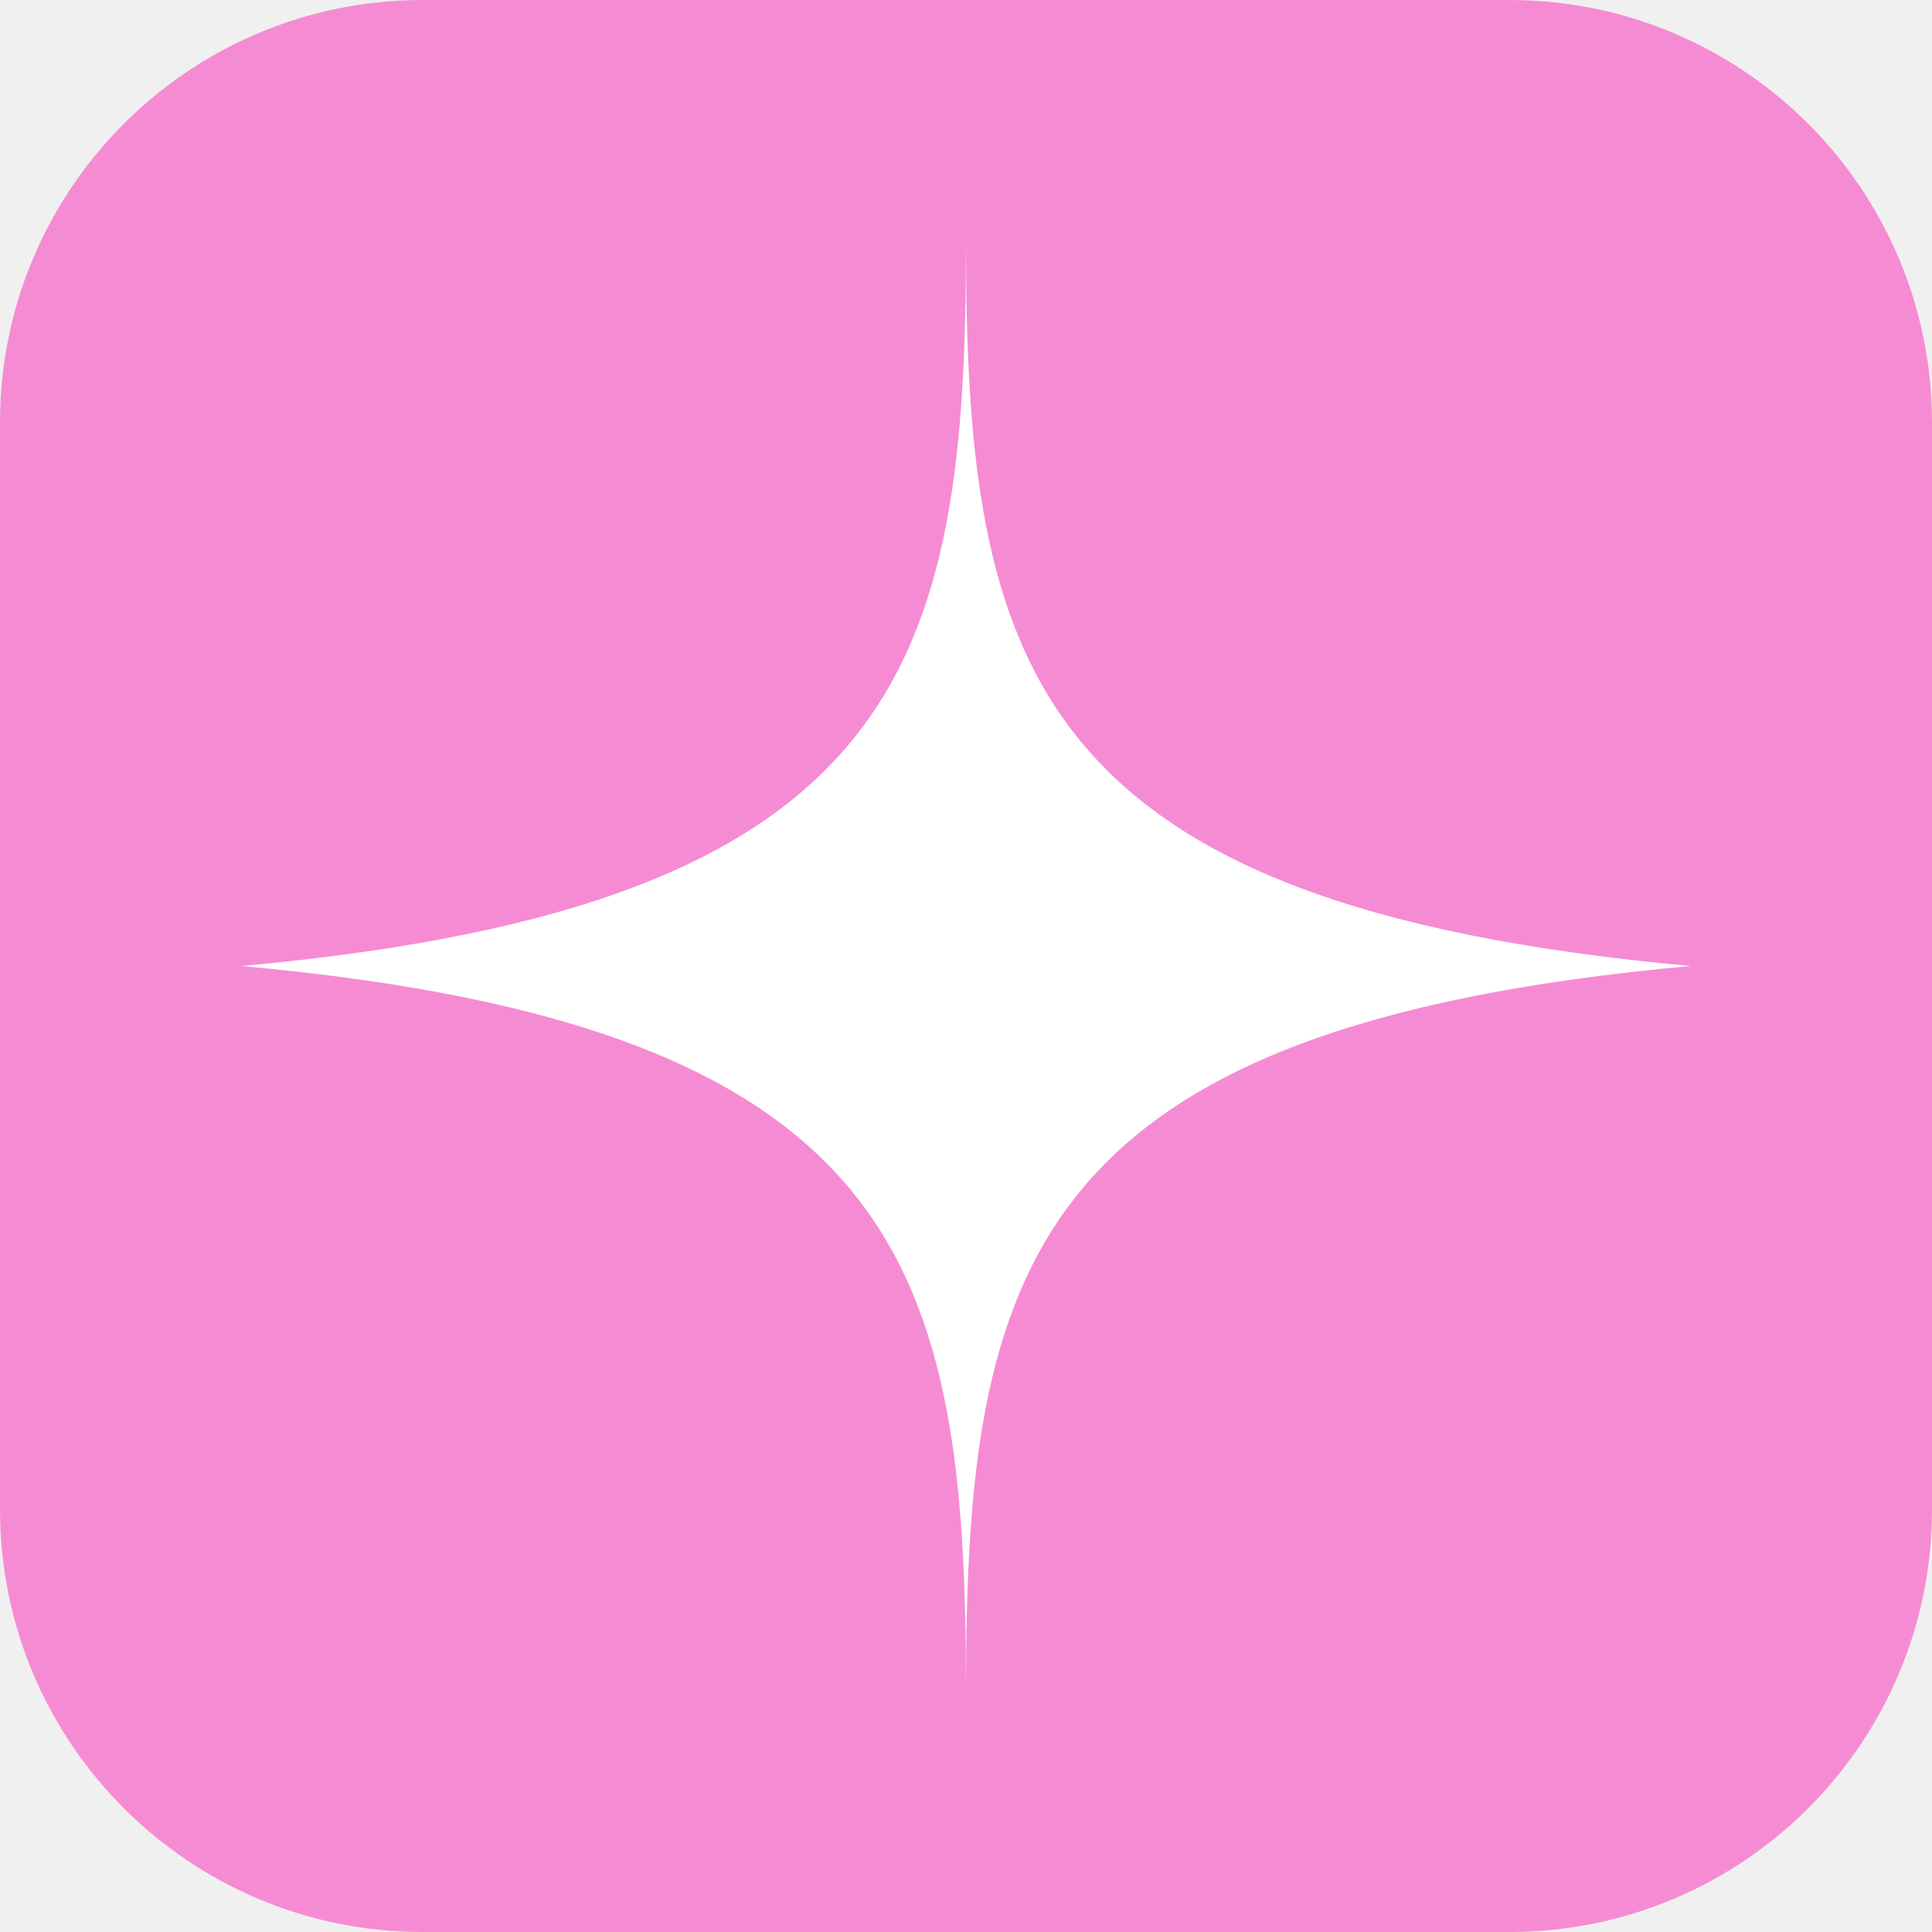
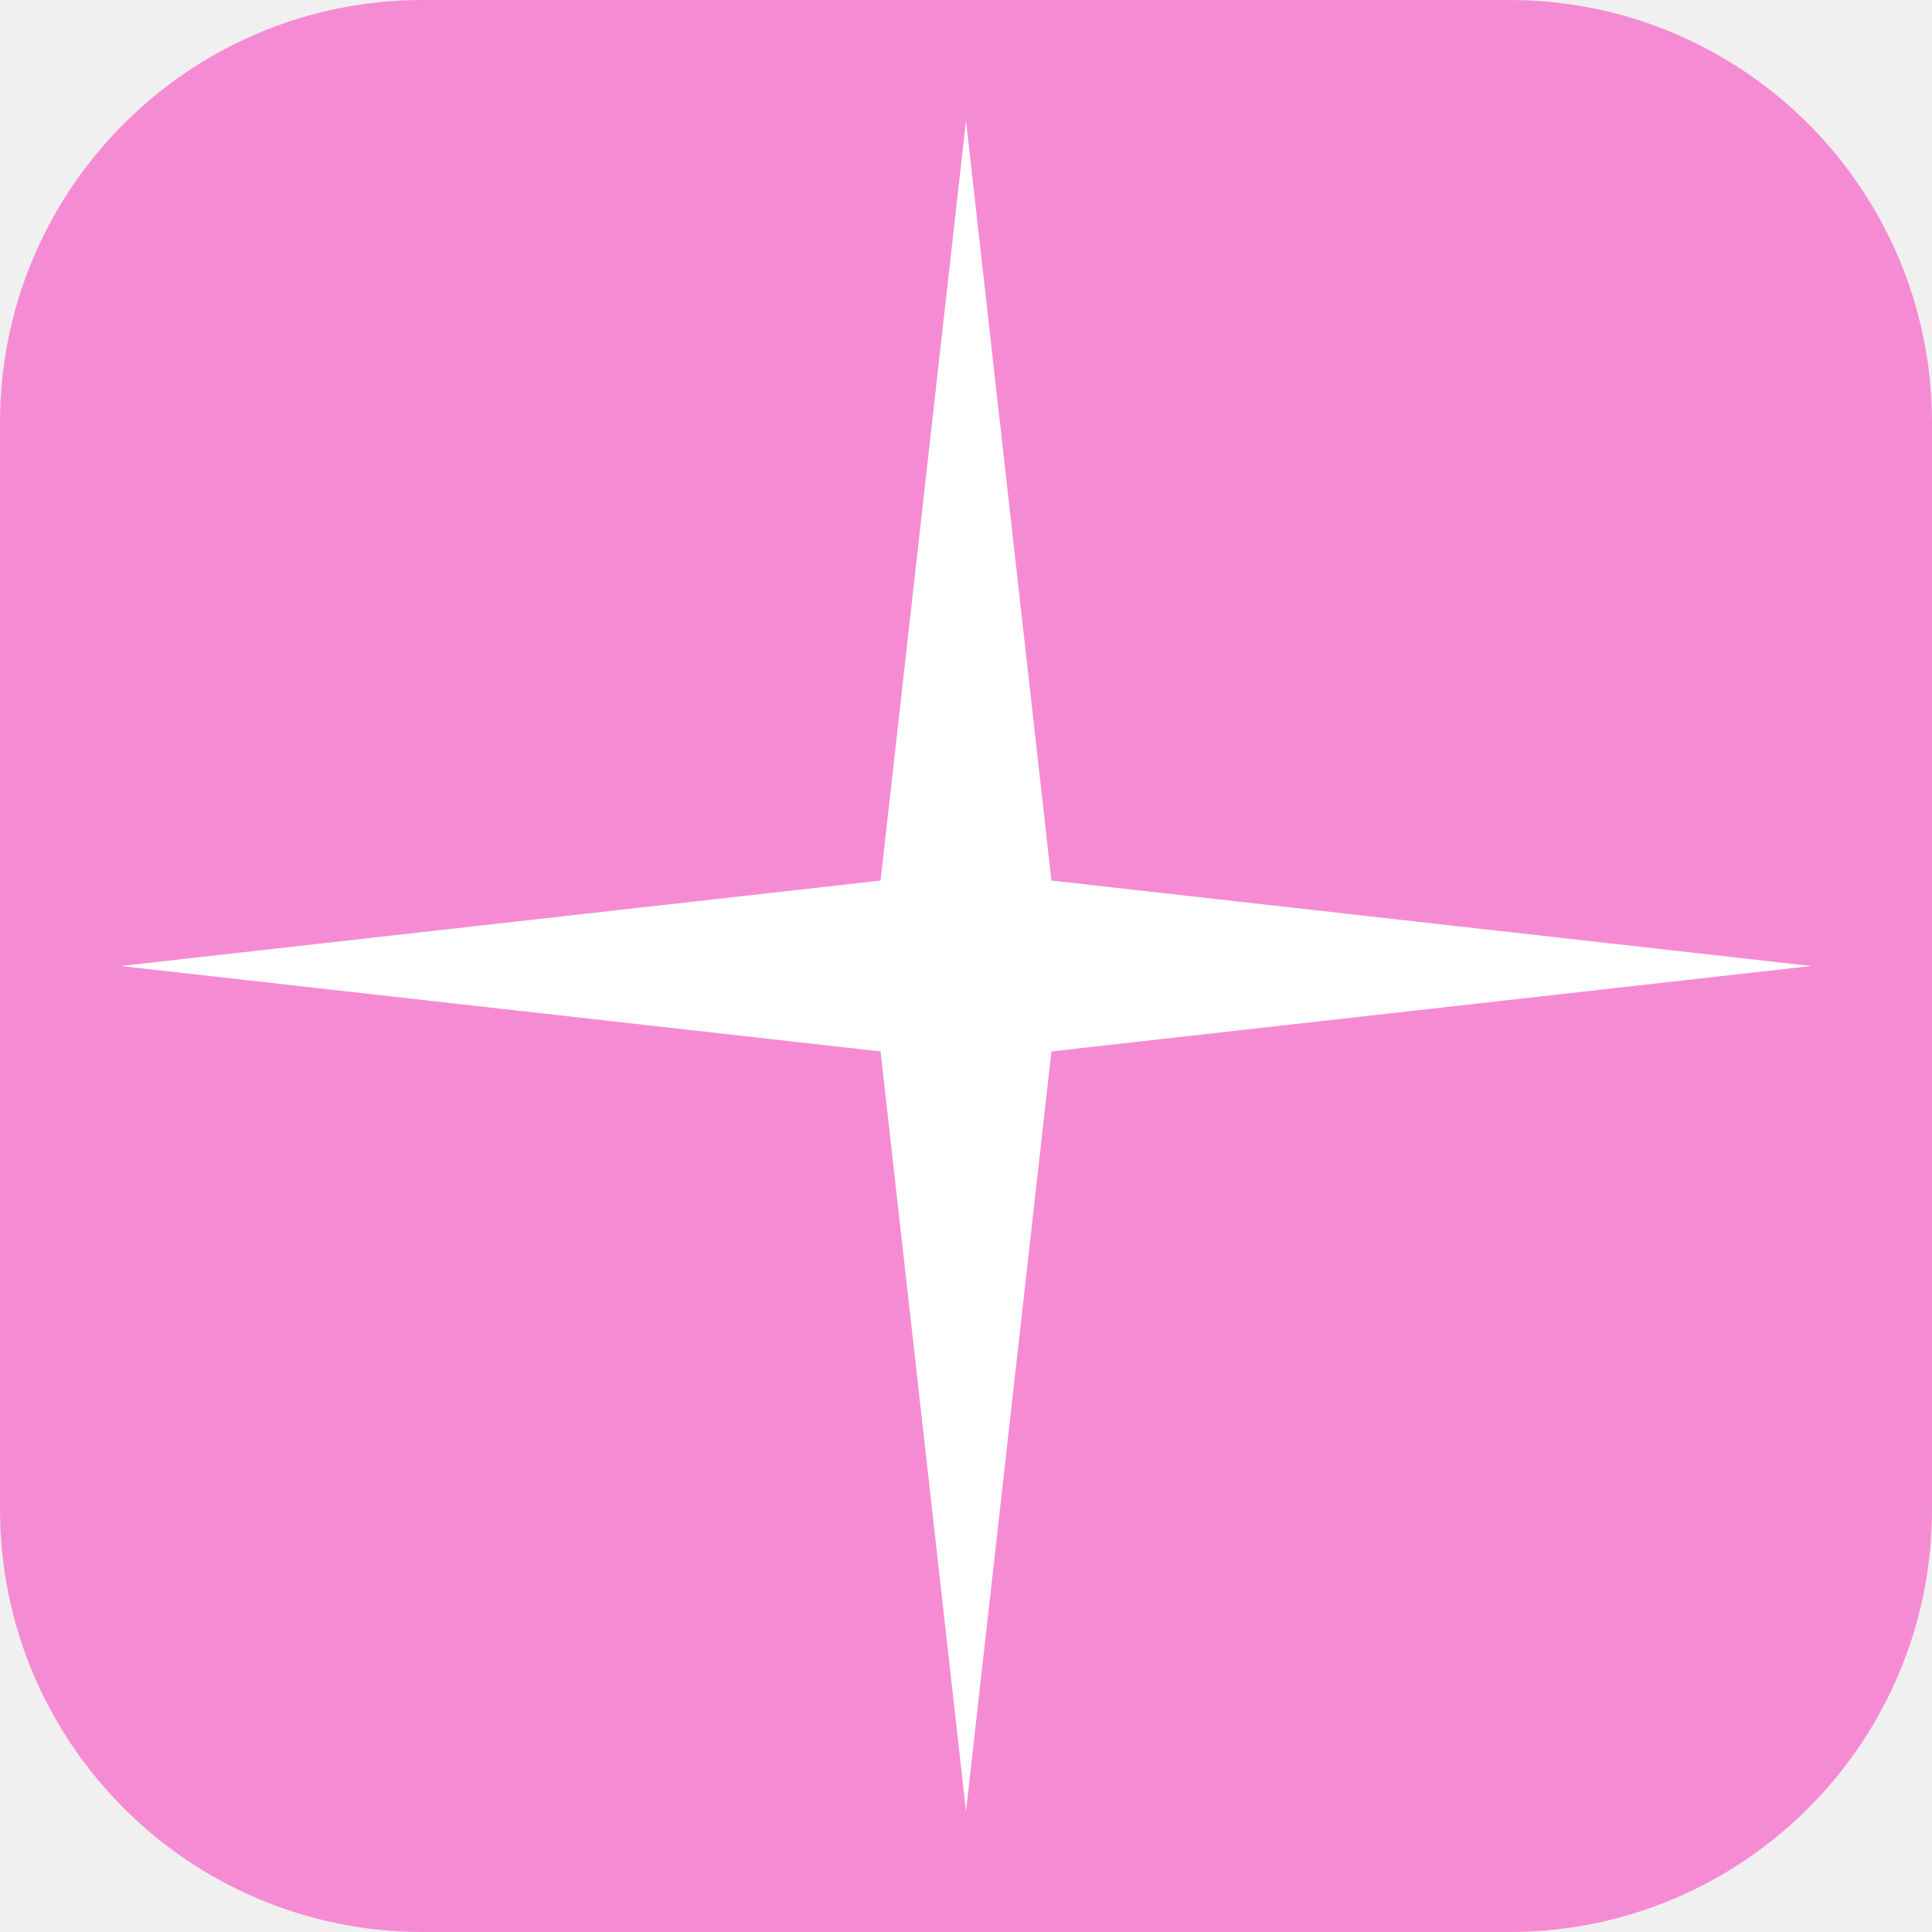
<svg xmlns="http://www.w3.org/2000/svg" viewBox="0 0 64 64" width="64" height="64">
  <rect x="0" y="0" width="64" height="64" rx="14" ry="14" fill="#F58CD3" />
-   <path d="M32 8            C 32 22, 34 30, 56 32            C 34 34, 32 42, 32 56            C 32 42, 30 34, 8 32            C 30 30, 32 22, 32 8 Z" fill="#FFFFFF" />
+   <path d="M 32.00 4.00 L 34.83 29.17 L 60.00 32.00 L 34.83 34.83 L 32.00 60.00 L 29.17 34.83 L 4.00 32.00 L 29.17 29.17 Z" fill="#FFFFFF" />
</svg>
